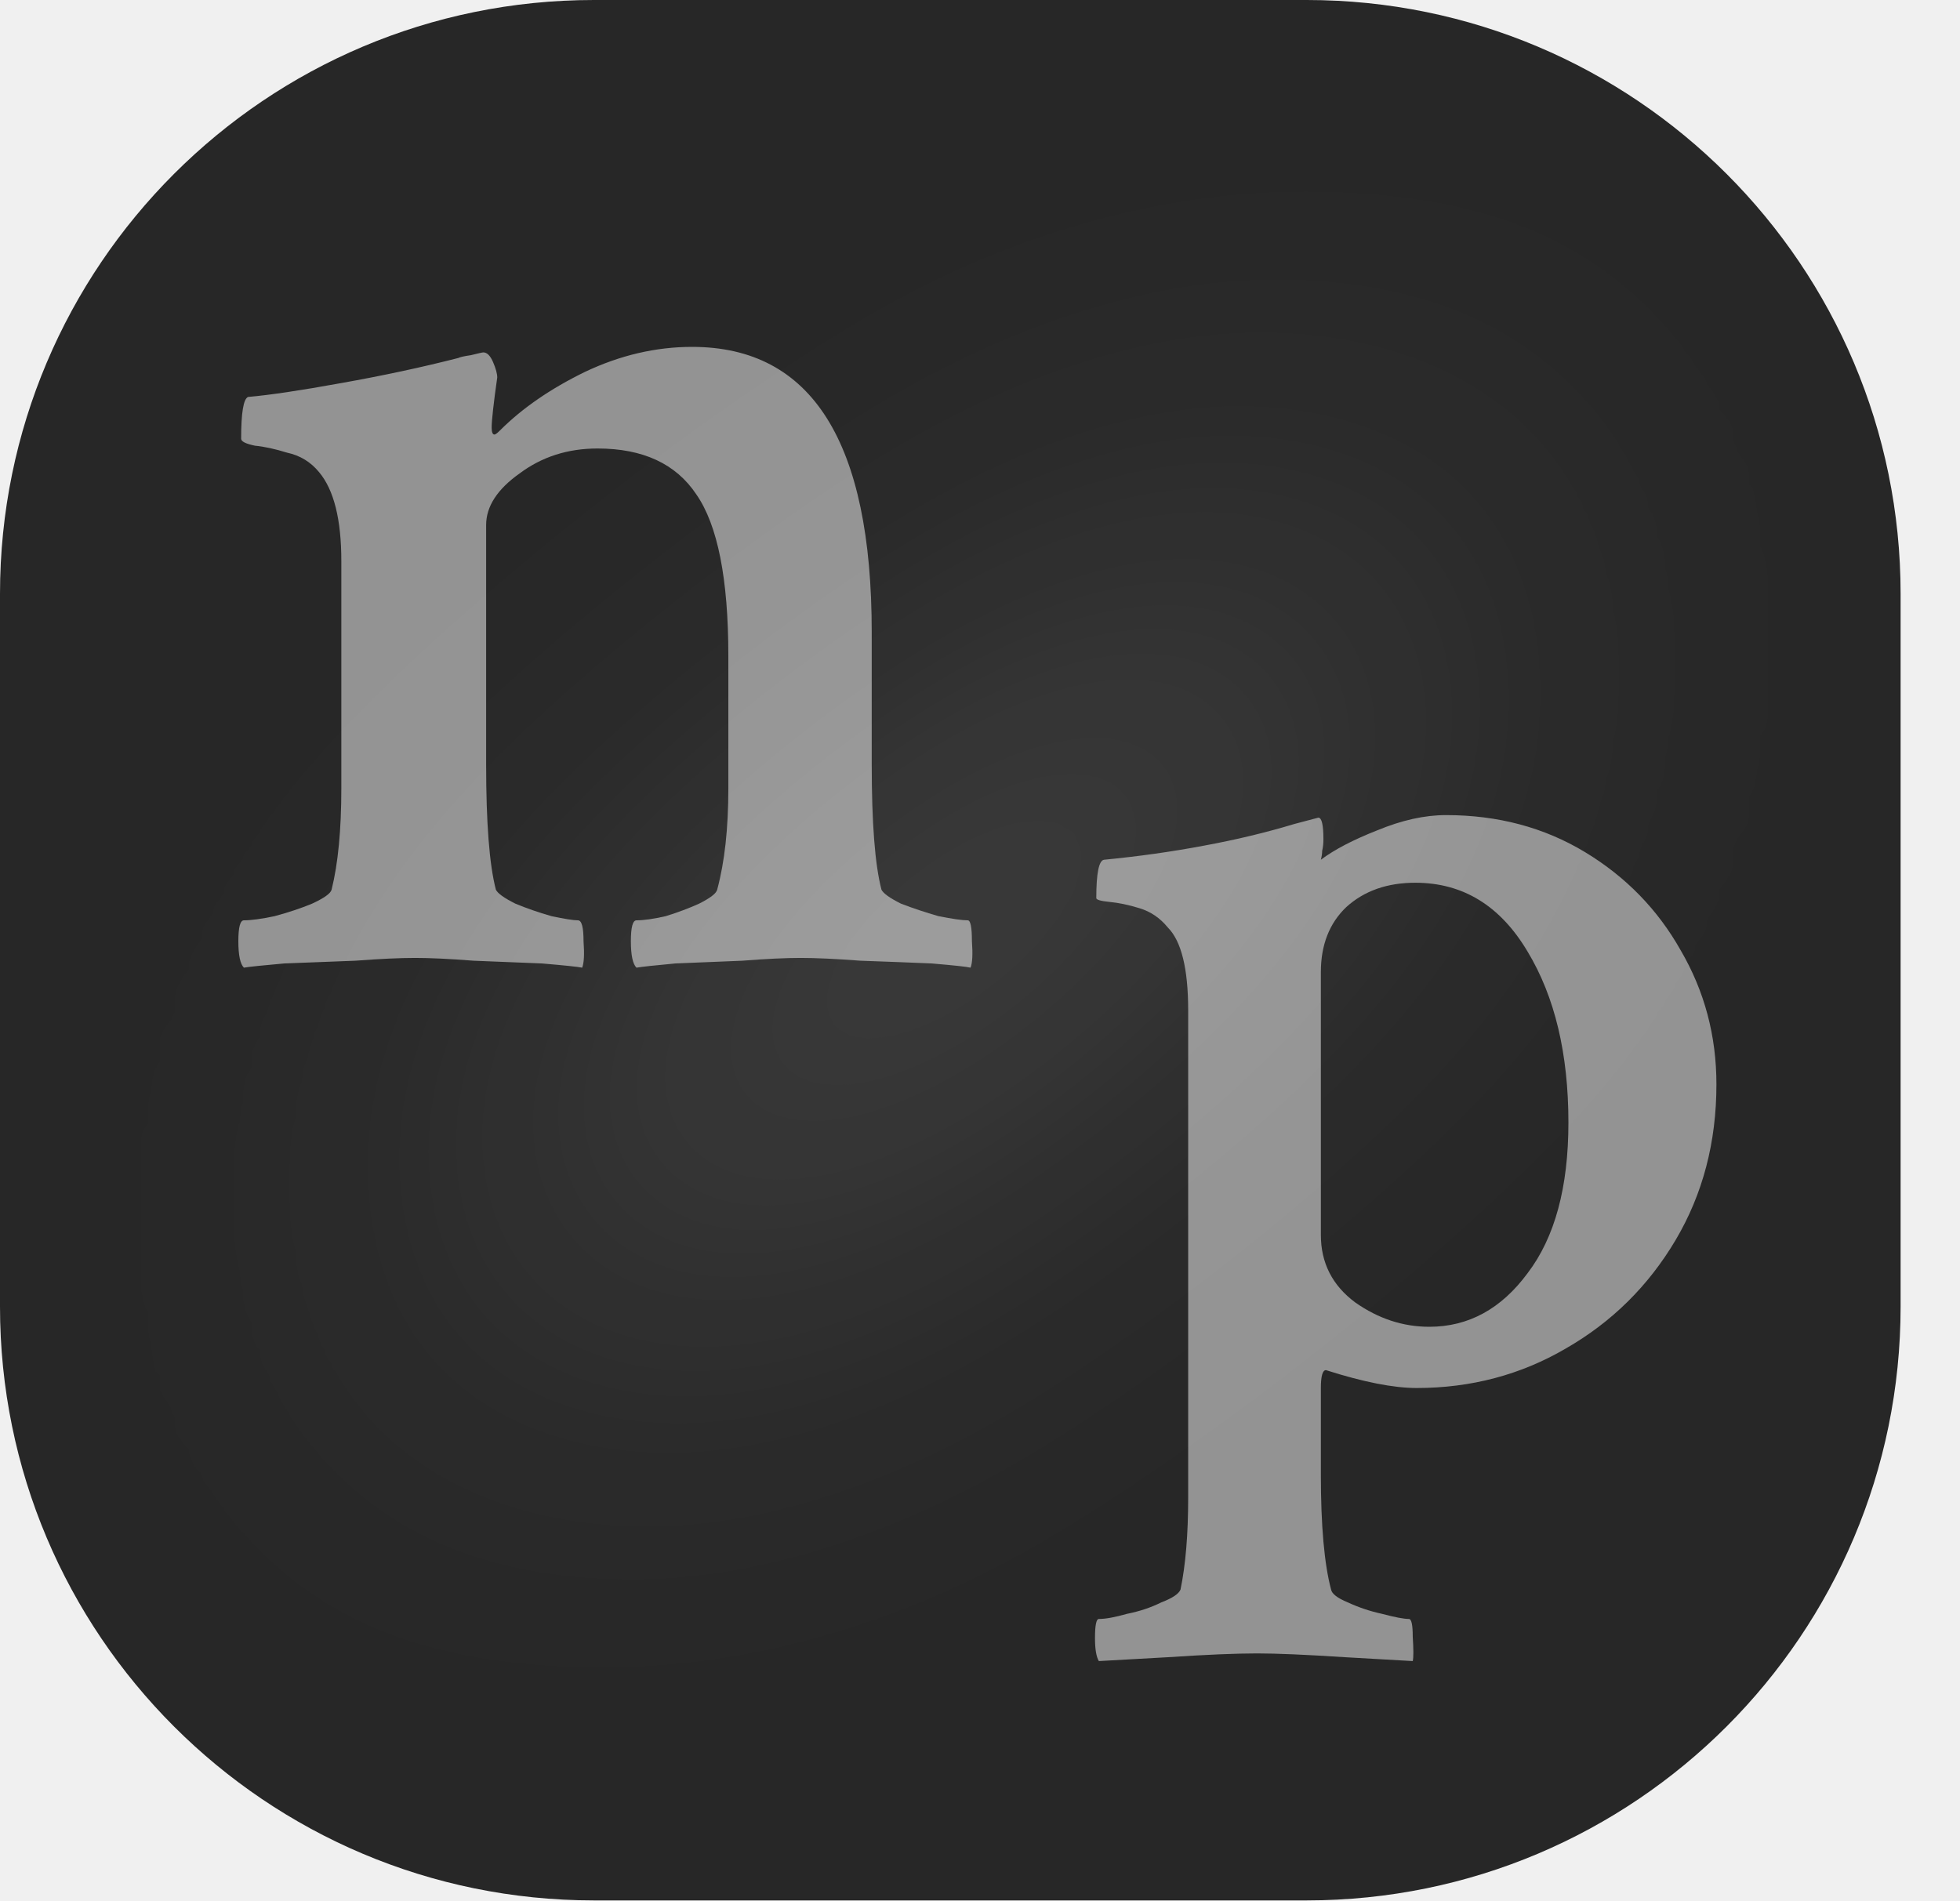
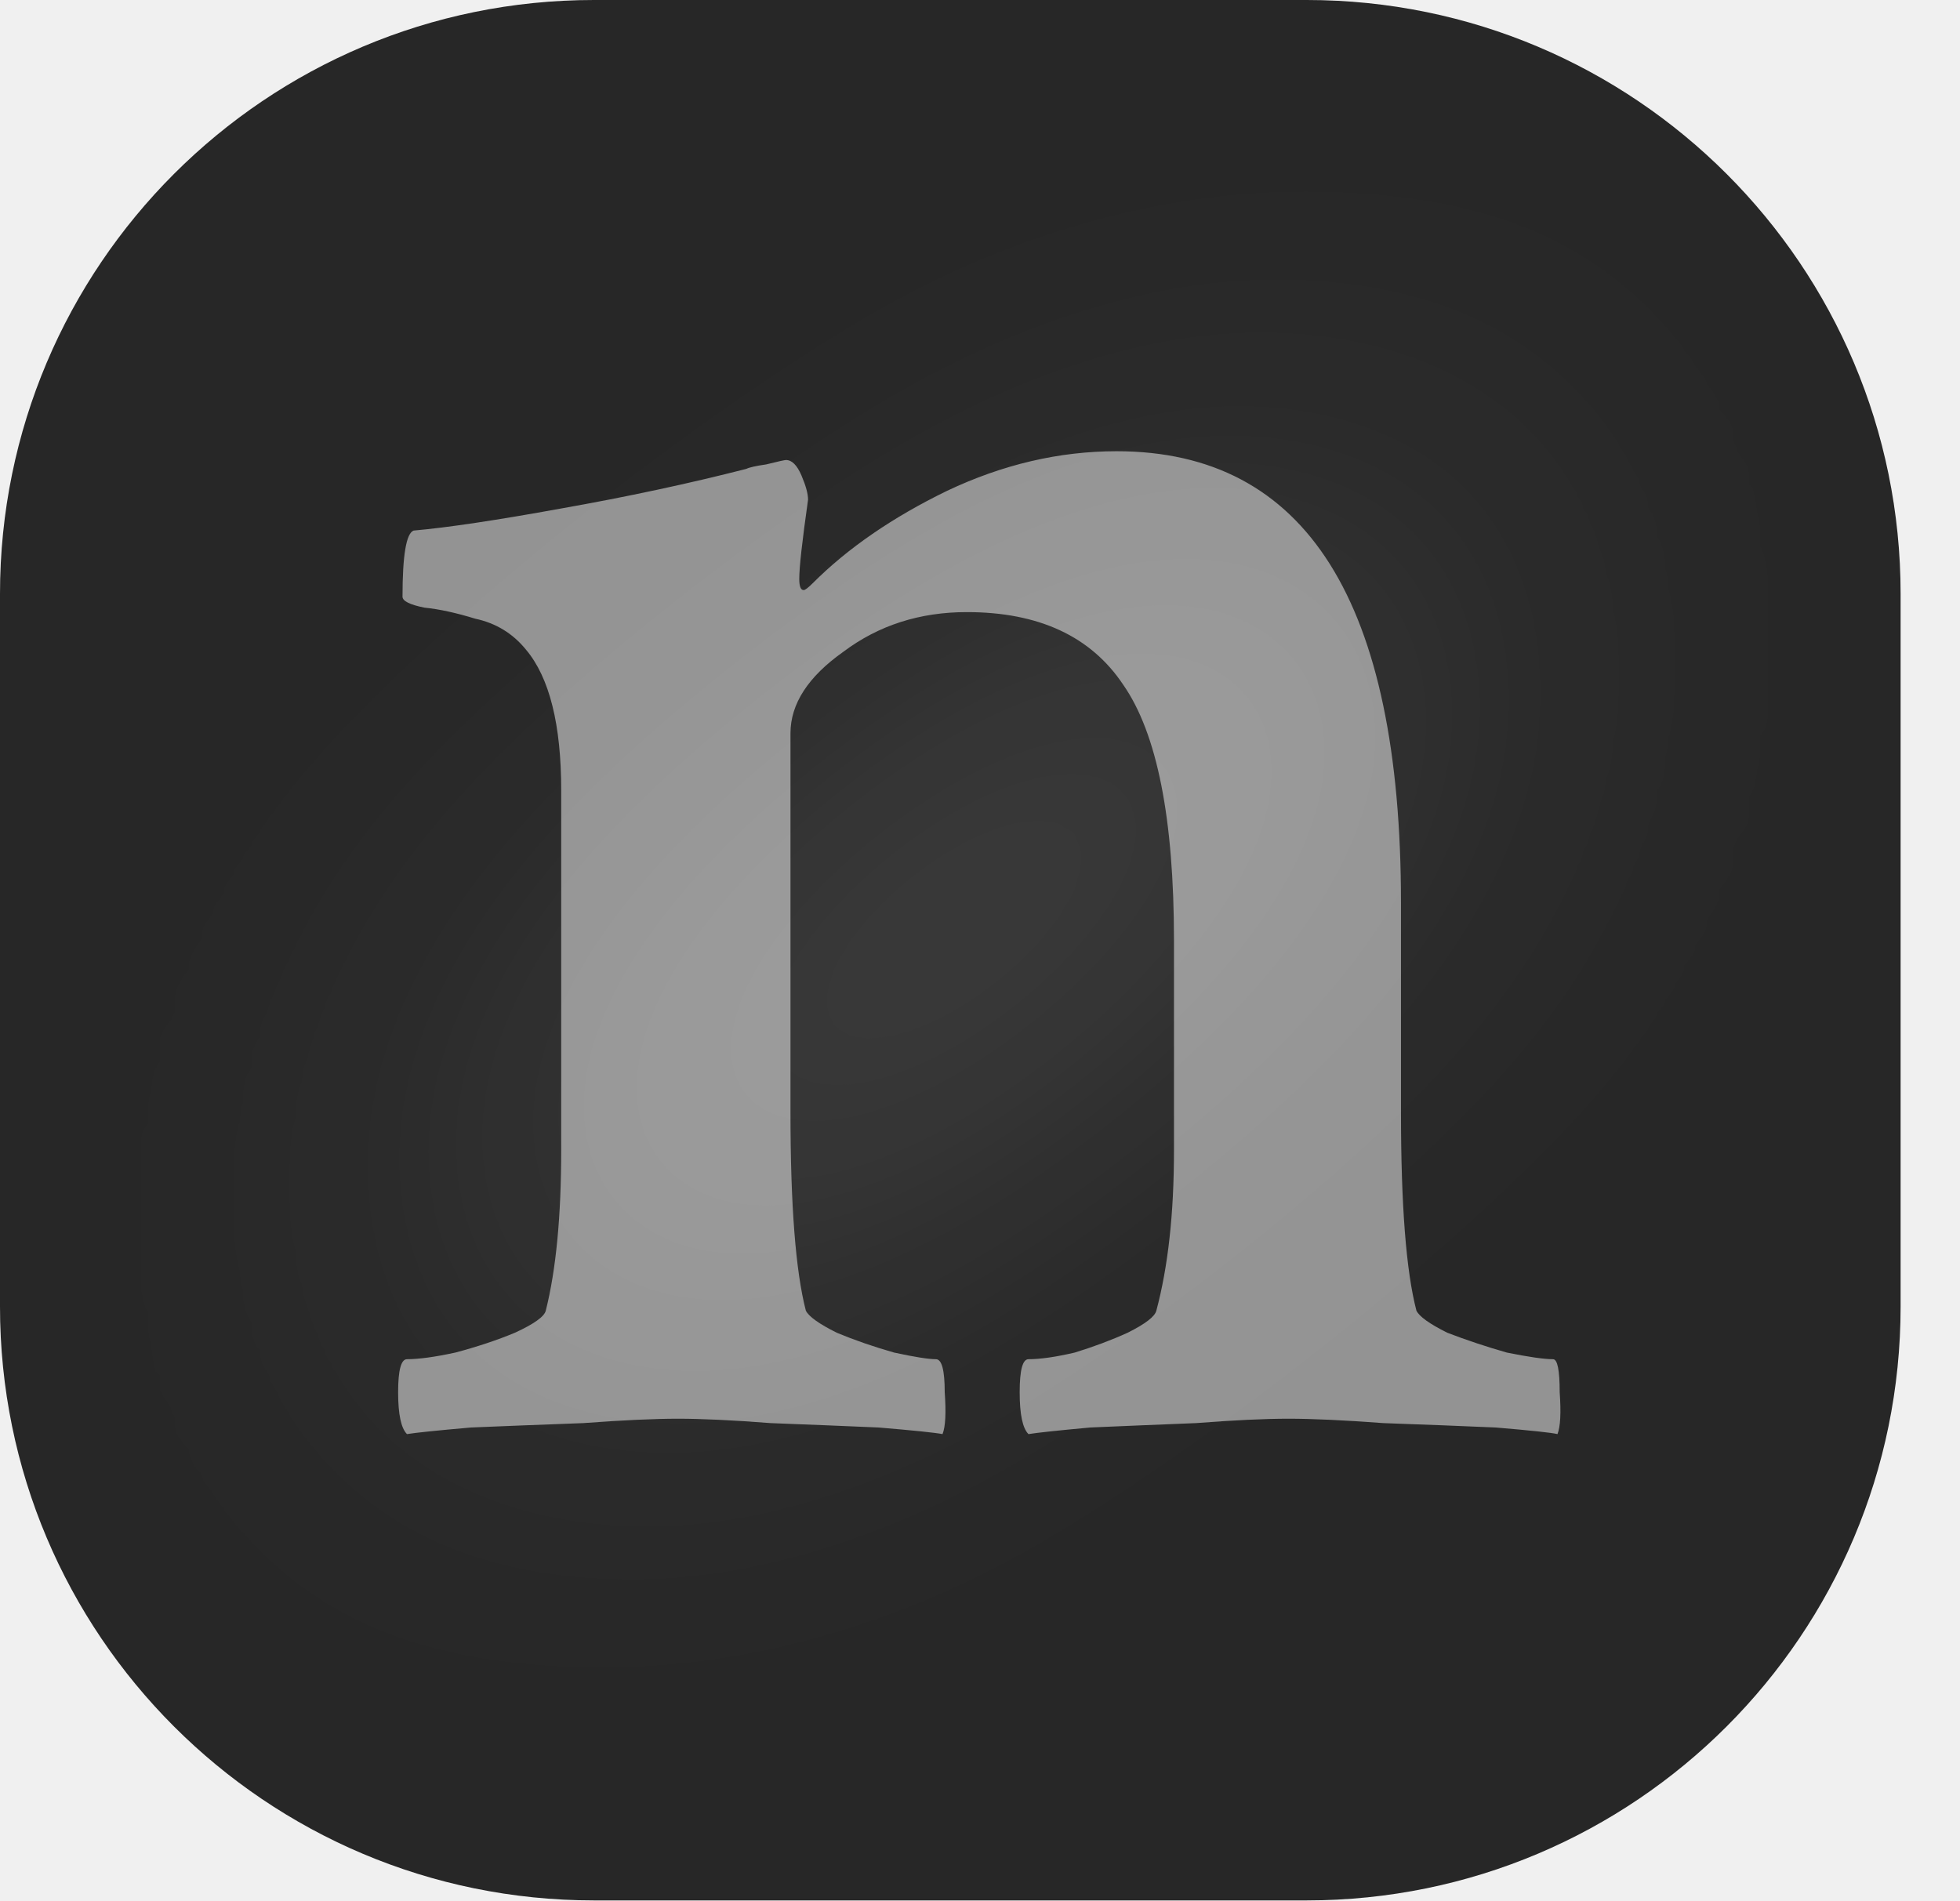
<svg xmlns="http://www.w3.org/2000/svg" width="33" height="32" viewBox="0 0 33 32" fill="none">
  <rect width="32" height="32" rx="10" fill="#272727" />
-   <g opacity="0.2" filter="url(#filter0_f_107_94)">
+   <rect width="32" height="32" rx="10" fill="black" fill-opacity="0.01" />
+   <g opacity="0.2" filter="url(#filter1_f_107_94)">
    <ellipse cx="16.065" cy="15.651" rx="10" ry="1.911" transform="rotate(-37.8962 16.0653 15.6507)" fill="white" />
  </g>
-   <path d="M4.106 16.294C4.044 16.231 4.013 16.083 4.013 15.848C4.013 15.614 4.044 15.497 4.106 15.497C4.231 15.497 4.403 15.473 4.622 15.427C4.856 15.364 5.067 15.294 5.255 15.216C5.458 15.122 5.567 15.044 5.583 14.981C5.692 14.544 5.747 13.973 5.747 13.27V9.45C5.747 8.747 5.622 8.247 5.372 7.95C5.231 7.778 5.052 7.669 4.833 7.622C4.63 7.559 4.45 7.52 4.294 7.505C4.138 7.473 4.06 7.434 4.06 7.387C4.06 6.95 4.099 6.716 4.177 6.684C4.536 6.653 5.06 6.575 5.747 6.45C6.45 6.325 7.106 6.184 7.716 6.028C7.747 6.012 7.817 5.997 7.927 5.981C8.052 5.95 8.122 5.934 8.138 5.934C8.2 5.934 8.255 5.989 8.302 6.098C8.349 6.208 8.372 6.294 8.372 6.356C8.341 6.575 8.317 6.755 8.302 6.895C8.286 7.036 8.278 7.137 8.278 7.2C8.278 7.278 8.294 7.317 8.325 7.317C8.341 7.317 8.372 7.294 8.419 7.247C8.794 6.872 9.271 6.544 9.849 6.262C10.442 5.981 11.044 5.841 11.653 5.841C13.669 5.841 14.677 7.442 14.677 10.645V12.872C14.677 13.856 14.731 14.559 14.841 14.981C14.872 15.044 14.981 15.122 15.169 15.216C15.372 15.294 15.583 15.364 15.802 15.427C16.036 15.473 16.2 15.497 16.294 15.497C16.341 15.497 16.364 15.614 16.364 15.848C16.38 16.067 16.372 16.216 16.341 16.294C16.278 16.278 16.06 16.255 15.685 16.223C15.325 16.208 14.927 16.192 14.489 16.177C14.067 16.145 13.731 16.13 13.481 16.13C13.231 16.13 12.903 16.145 12.497 16.177C12.106 16.192 11.731 16.208 11.372 16.223C11.028 16.255 10.81 16.278 10.716 16.294C10.653 16.231 10.622 16.083 10.622 15.848C10.622 15.614 10.653 15.497 10.716 15.497C10.841 15.497 11.005 15.473 11.208 15.427C11.411 15.364 11.599 15.294 11.771 15.216C11.958 15.122 12.06 15.044 12.075 14.981C12.138 14.747 12.185 14.489 12.216 14.208C12.247 13.927 12.263 13.614 12.263 13.27V11.044C12.263 9.747 12.083 8.841 11.724 8.325C11.38 7.809 10.825 7.552 10.06 7.552C9.56 7.552 9.122 7.692 8.747 7.973C8.372 8.239 8.185 8.528 8.185 8.841V12.872C8.185 13.856 8.239 14.559 8.349 14.981C8.38 15.044 8.489 15.122 8.677 15.216C8.864 15.294 9.067 15.364 9.286 15.427C9.505 15.473 9.653 15.497 9.731 15.497C9.794 15.497 9.825 15.614 9.825 15.848C9.841 16.067 9.833 16.216 9.802 16.294C9.724 16.278 9.497 16.255 9.122 16.223C8.763 16.208 8.38 16.192 7.974 16.177C7.567 16.145 7.239 16.13 6.989 16.13C6.739 16.13 6.403 16.145 5.981 16.177C5.56 16.192 5.161 16.208 4.786 16.223C4.427 16.255 4.2 16.278 4.106 16.294Z" fill="white" fill-opacity="0.5" />
-   <path d="M18.501 27.97C18.458 27.898 18.436 27.769 18.436 27.583C18.436 27.368 18.458 27.261 18.501 27.261C18.616 27.261 18.773 27.232 18.974 27.175C19.189 27.132 19.382 27.067 19.554 26.981C19.74 26.91 19.847 26.838 19.876 26.766C19.962 26.351 20.005 25.835 20.005 25.22V17.012C20.005 16.311 19.89 15.845 19.661 15.616C19.532 15.458 19.375 15.351 19.189 15.294C19.002 15.236 18.83 15.201 18.673 15.186C18.53 15.172 18.458 15.15 18.458 15.122C18.458 14.707 18.501 14.492 18.587 14.477C19.174 14.42 19.733 14.341 20.263 14.241C20.807 14.141 21.315 14.019 21.788 13.876L22.196 13.768C22.254 13.768 22.282 13.89 22.282 14.133C22.282 14.205 22.275 14.27 22.261 14.327C22.261 14.37 22.254 14.42 22.239 14.477C22.468 14.305 22.784 14.141 23.185 13.983C23.6 13.811 23.987 13.725 24.345 13.725C25.218 13.725 25.999 13.933 26.686 14.348C27.374 14.764 27.911 15.315 28.298 16.003C28.699 16.69 28.899 17.442 28.899 18.259C28.899 19.233 28.67 20.106 28.212 20.88C27.754 21.653 27.138 22.262 26.364 22.706C25.605 23.15 24.767 23.372 23.851 23.372C23.464 23.372 22.955 23.272 22.325 23.071C22.268 23.071 22.239 23.171 22.239 23.372V24.833C22.239 25.692 22.297 26.337 22.411 26.766C22.425 26.838 22.519 26.91 22.69 26.981C22.877 27.067 23.07 27.132 23.27 27.175C23.485 27.232 23.636 27.261 23.722 27.261C23.765 27.261 23.786 27.361 23.786 27.561C23.8 27.776 23.8 27.912 23.786 27.97L22.648 27.905C21.989 27.862 21.494 27.841 21.165 27.841C20.807 27.841 20.306 27.862 19.661 27.905L18.501 27.97ZM24.065 22.341C24.724 22.341 25.276 22.04 25.72 21.438C26.178 20.837 26.407 19.992 26.407 18.903C26.407 17.743 26.178 16.783 25.72 16.024C25.261 15.251 24.631 14.864 23.829 14.864C23.356 14.864 22.97 15 22.669 15.272C22.383 15.544 22.239 15.91 22.239 16.368V20.794C22.239 21.266 22.433 21.646 22.819 21.932C23.206 22.204 23.621 22.341 24.065 22.341Z" fill="white" fill-opacity="0.5" />
+   <path d="M6.852 24.148C6.753 24.049 6.703 23.814 6.703 23.443C6.703 23.072 6.753 22.887 6.852 22.887C7.049 22.887 7.322 22.85 7.668 22.775C8.039 22.676 8.373 22.565 8.67 22.441C8.992 22.293 9.165 22.169 9.189 22.07C9.363 21.378 9.449 20.475 9.449 19.361V13.312C9.449 12.199 9.251 11.408 8.855 10.938C8.633 10.665 8.348 10.492 8.002 10.418C7.68 10.319 7.396 10.257 7.148 10.232C6.901 10.183 6.777 10.121 6.777 10.047C6.777 9.354 6.839 8.983 6.963 8.934C7.532 8.884 8.361 8.76 9.449 8.562C10.562 8.365 11.602 8.142 12.566 7.895C12.616 7.87 12.727 7.845 12.9 7.82C13.098 7.771 13.21 7.746 13.234 7.746C13.333 7.746 13.42 7.833 13.494 8.006C13.568 8.179 13.605 8.315 13.605 8.414C13.556 8.76 13.519 9.045 13.494 9.268C13.469 9.49 13.457 9.651 13.457 9.75C13.457 9.874 13.482 9.936 13.531 9.936C13.556 9.936 13.605 9.898 13.68 9.824C14.273 9.23 15.028 8.711 15.943 8.266C16.884 7.82 17.836 7.598 18.801 7.598C21.992 7.598 23.588 10.133 23.588 15.205V18.73C23.588 20.289 23.674 21.402 23.848 22.07C23.897 22.169 24.07 22.293 24.367 22.441C24.689 22.565 25.023 22.676 25.369 22.775C25.74 22.85 26 22.887 26.148 22.887C26.223 22.887 26.26 23.072 26.26 23.443C26.285 23.79 26.272 24.025 26.223 24.148C26.124 24.124 25.777 24.087 25.184 24.037C24.615 24.012 23.984 23.988 23.291 23.963C22.623 23.913 22.091 23.889 21.695 23.889C21.299 23.889 20.78 23.913 20.137 23.963C19.518 23.988 18.924 24.012 18.355 24.037C17.811 24.087 17.465 24.124 17.316 24.148C17.217 24.049 17.168 23.814 17.168 23.443C17.168 23.072 17.217 22.887 17.316 22.887C17.514 22.887 17.774 22.85 18.096 22.775C18.417 22.676 18.714 22.565 18.986 22.441C19.283 22.293 19.444 22.169 19.469 22.07C19.568 21.699 19.642 21.291 19.691 20.846C19.741 20.4 19.766 19.906 19.766 19.361V15.836C19.766 13.783 19.481 12.348 18.912 11.531C18.368 10.715 17.49 10.307 16.277 10.307C15.486 10.307 14.793 10.529 14.199 10.975C13.605 11.395 13.309 11.853 13.309 12.348V18.73C13.309 20.289 13.395 21.402 13.568 22.07C13.618 22.169 13.791 22.293 14.088 22.441C14.385 22.565 14.706 22.676 15.053 22.775C15.399 22.85 15.634 22.887 15.758 22.887C15.857 22.887 15.906 23.072 15.906 23.443C15.931 23.79 15.919 24.025 15.869 24.148C15.745 24.124 15.387 24.087 14.793 24.037C14.224 24.012 13.618 23.988 12.975 23.963C12.331 23.913 11.812 23.889 11.416 23.889C11.02 23.889 10.488 23.913 9.82 23.963C9.152 23.988 8.521 24.012 7.928 24.037C7.359 24.087 7 24.124 6.852 24.148Z" fill="white" fill-opacity="0.5" />
  <defs>
-     <filter id="filter0_f_107_94" x="0.086" y="1.324" width="31.959" height="28.653" filterUnits="userSpaceOnUse" color-interpolation-filters="sRGB">
+     <filter id="filter1_f_107_94" x="0.086" y="1.324" width="31.959" height="28.653" filterUnits="userSpaceOnUse" color-interpolation-filters="sRGB">
      <feFlood flood-opacity="0" result="BackgroundImageFix" />
      <feBlend mode="normal" in="SourceGraphic" in2="BackgroundImageFix" result="shape" />
      <feGaussianBlur stdDeviation="4" result="effect1_foregroundBlur_107_94" />
    </filter>
  </defs>
</svg>
